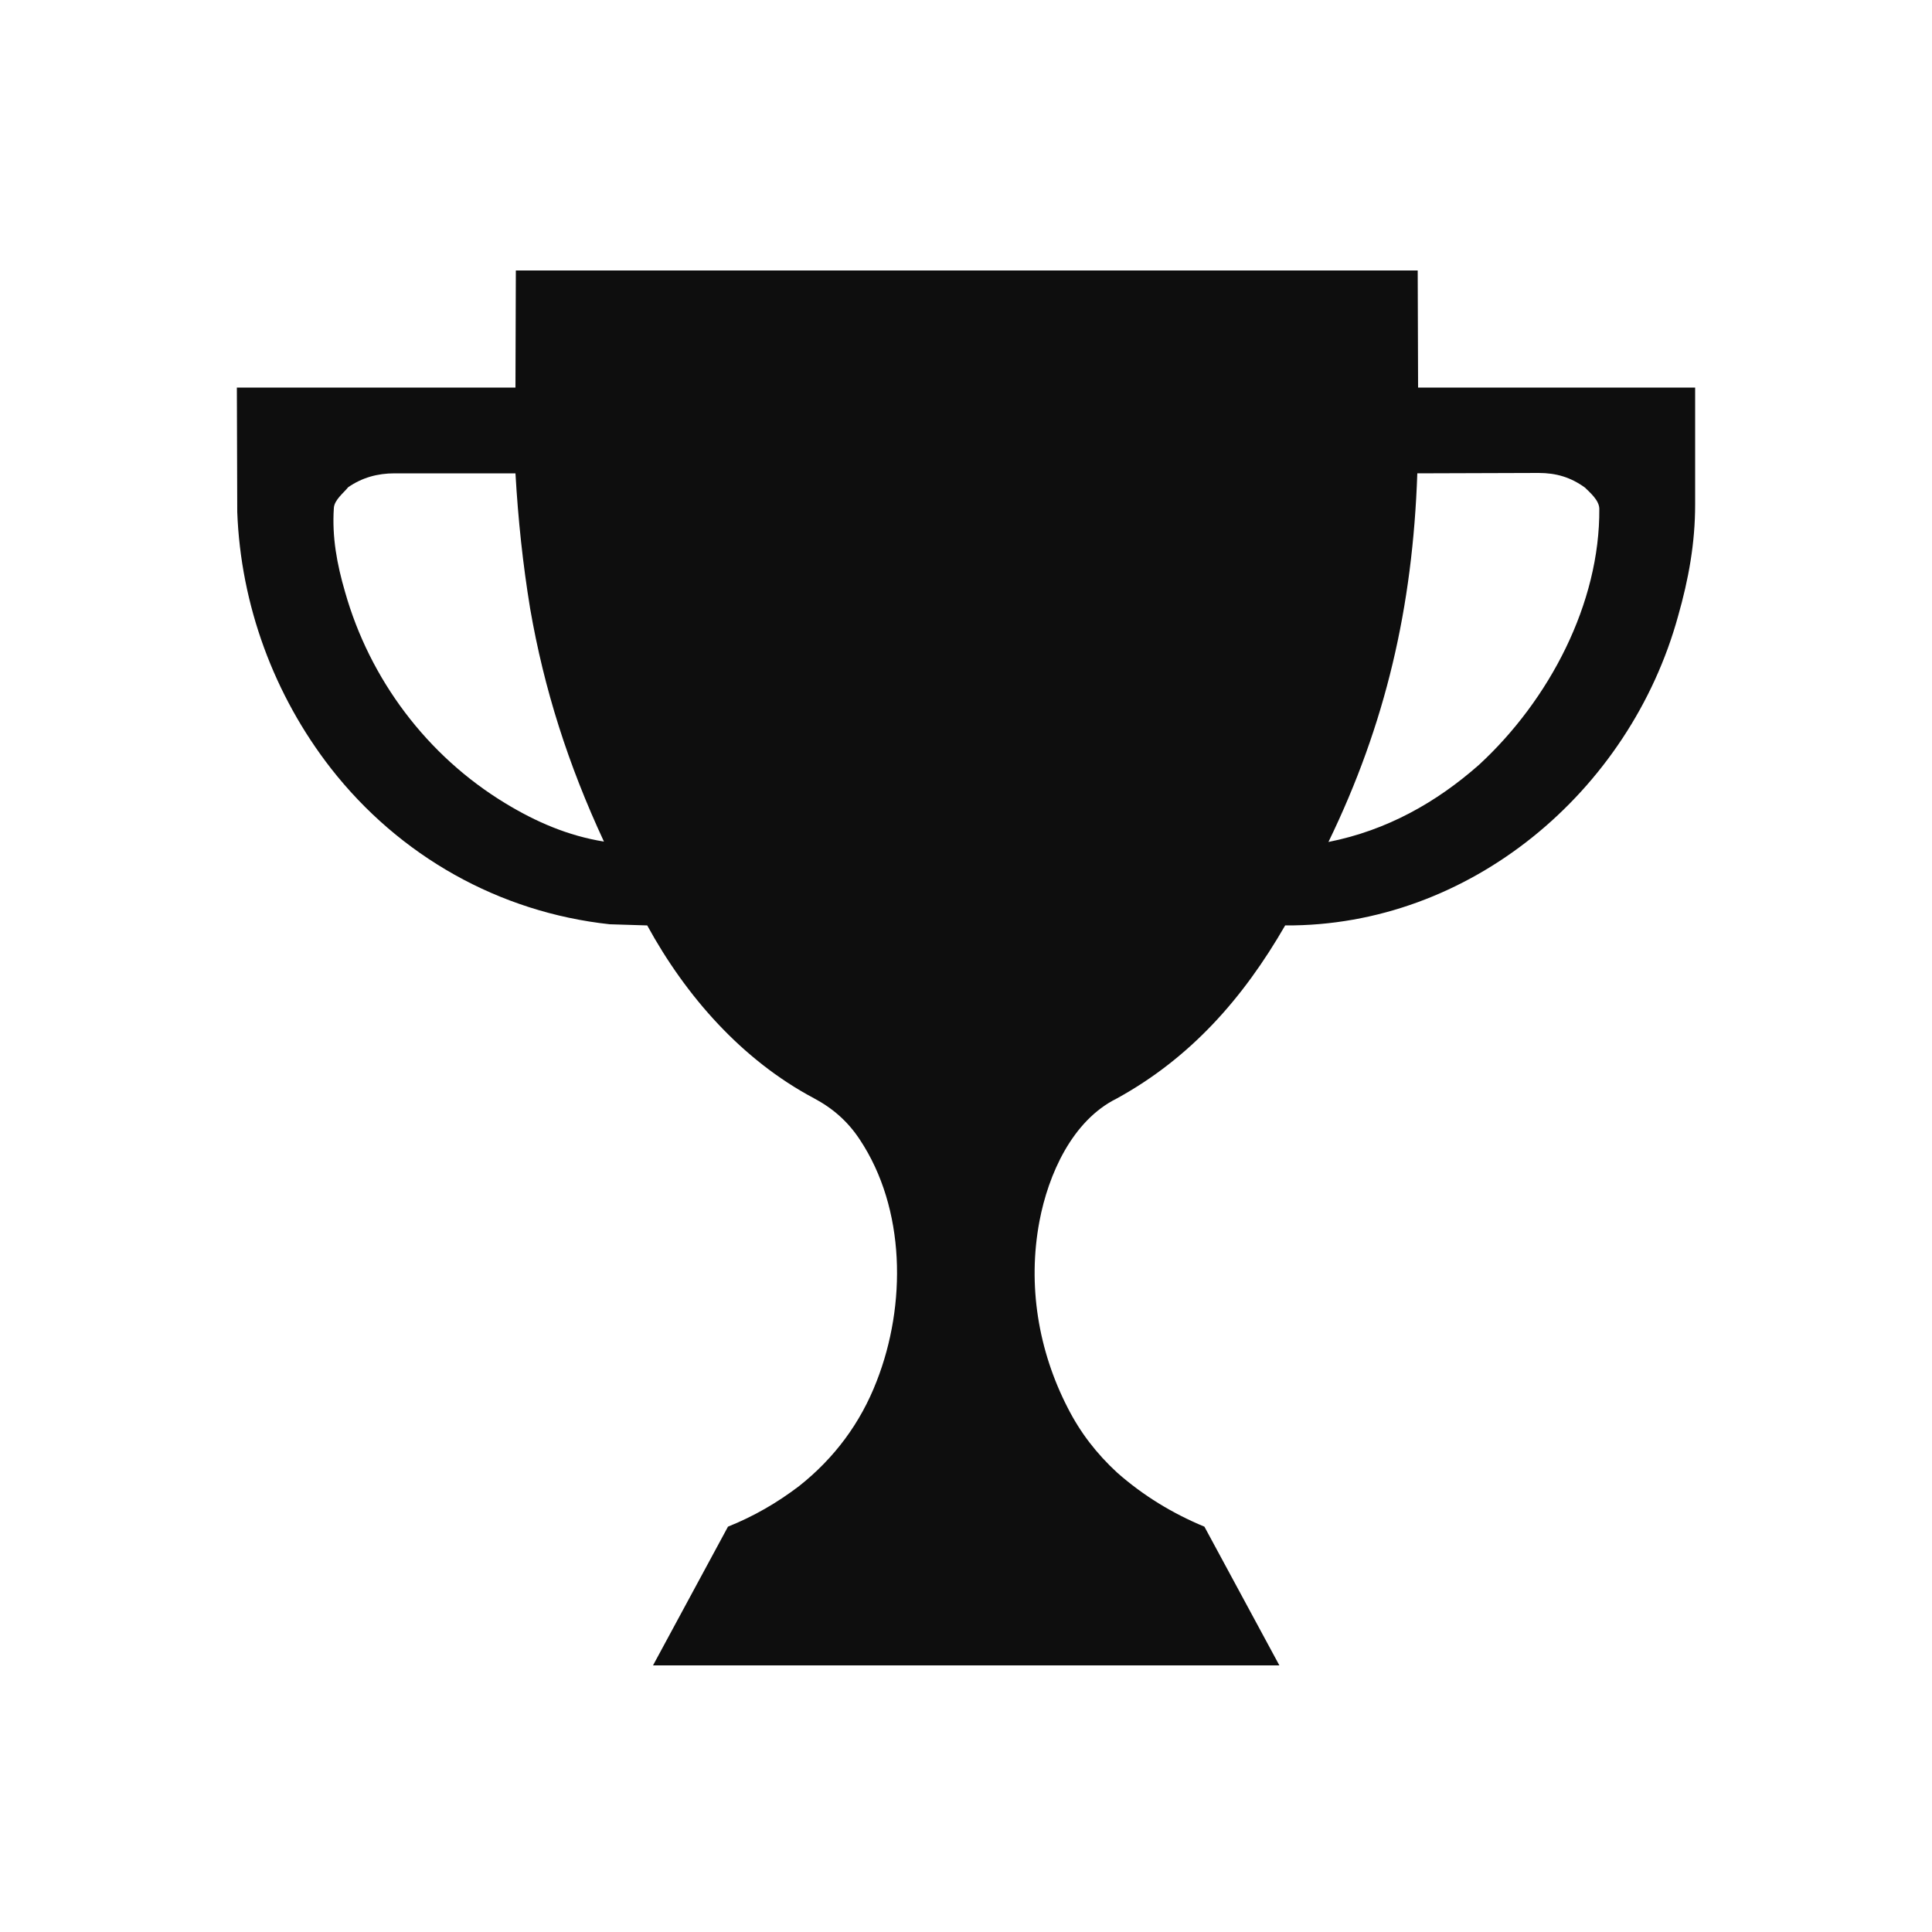
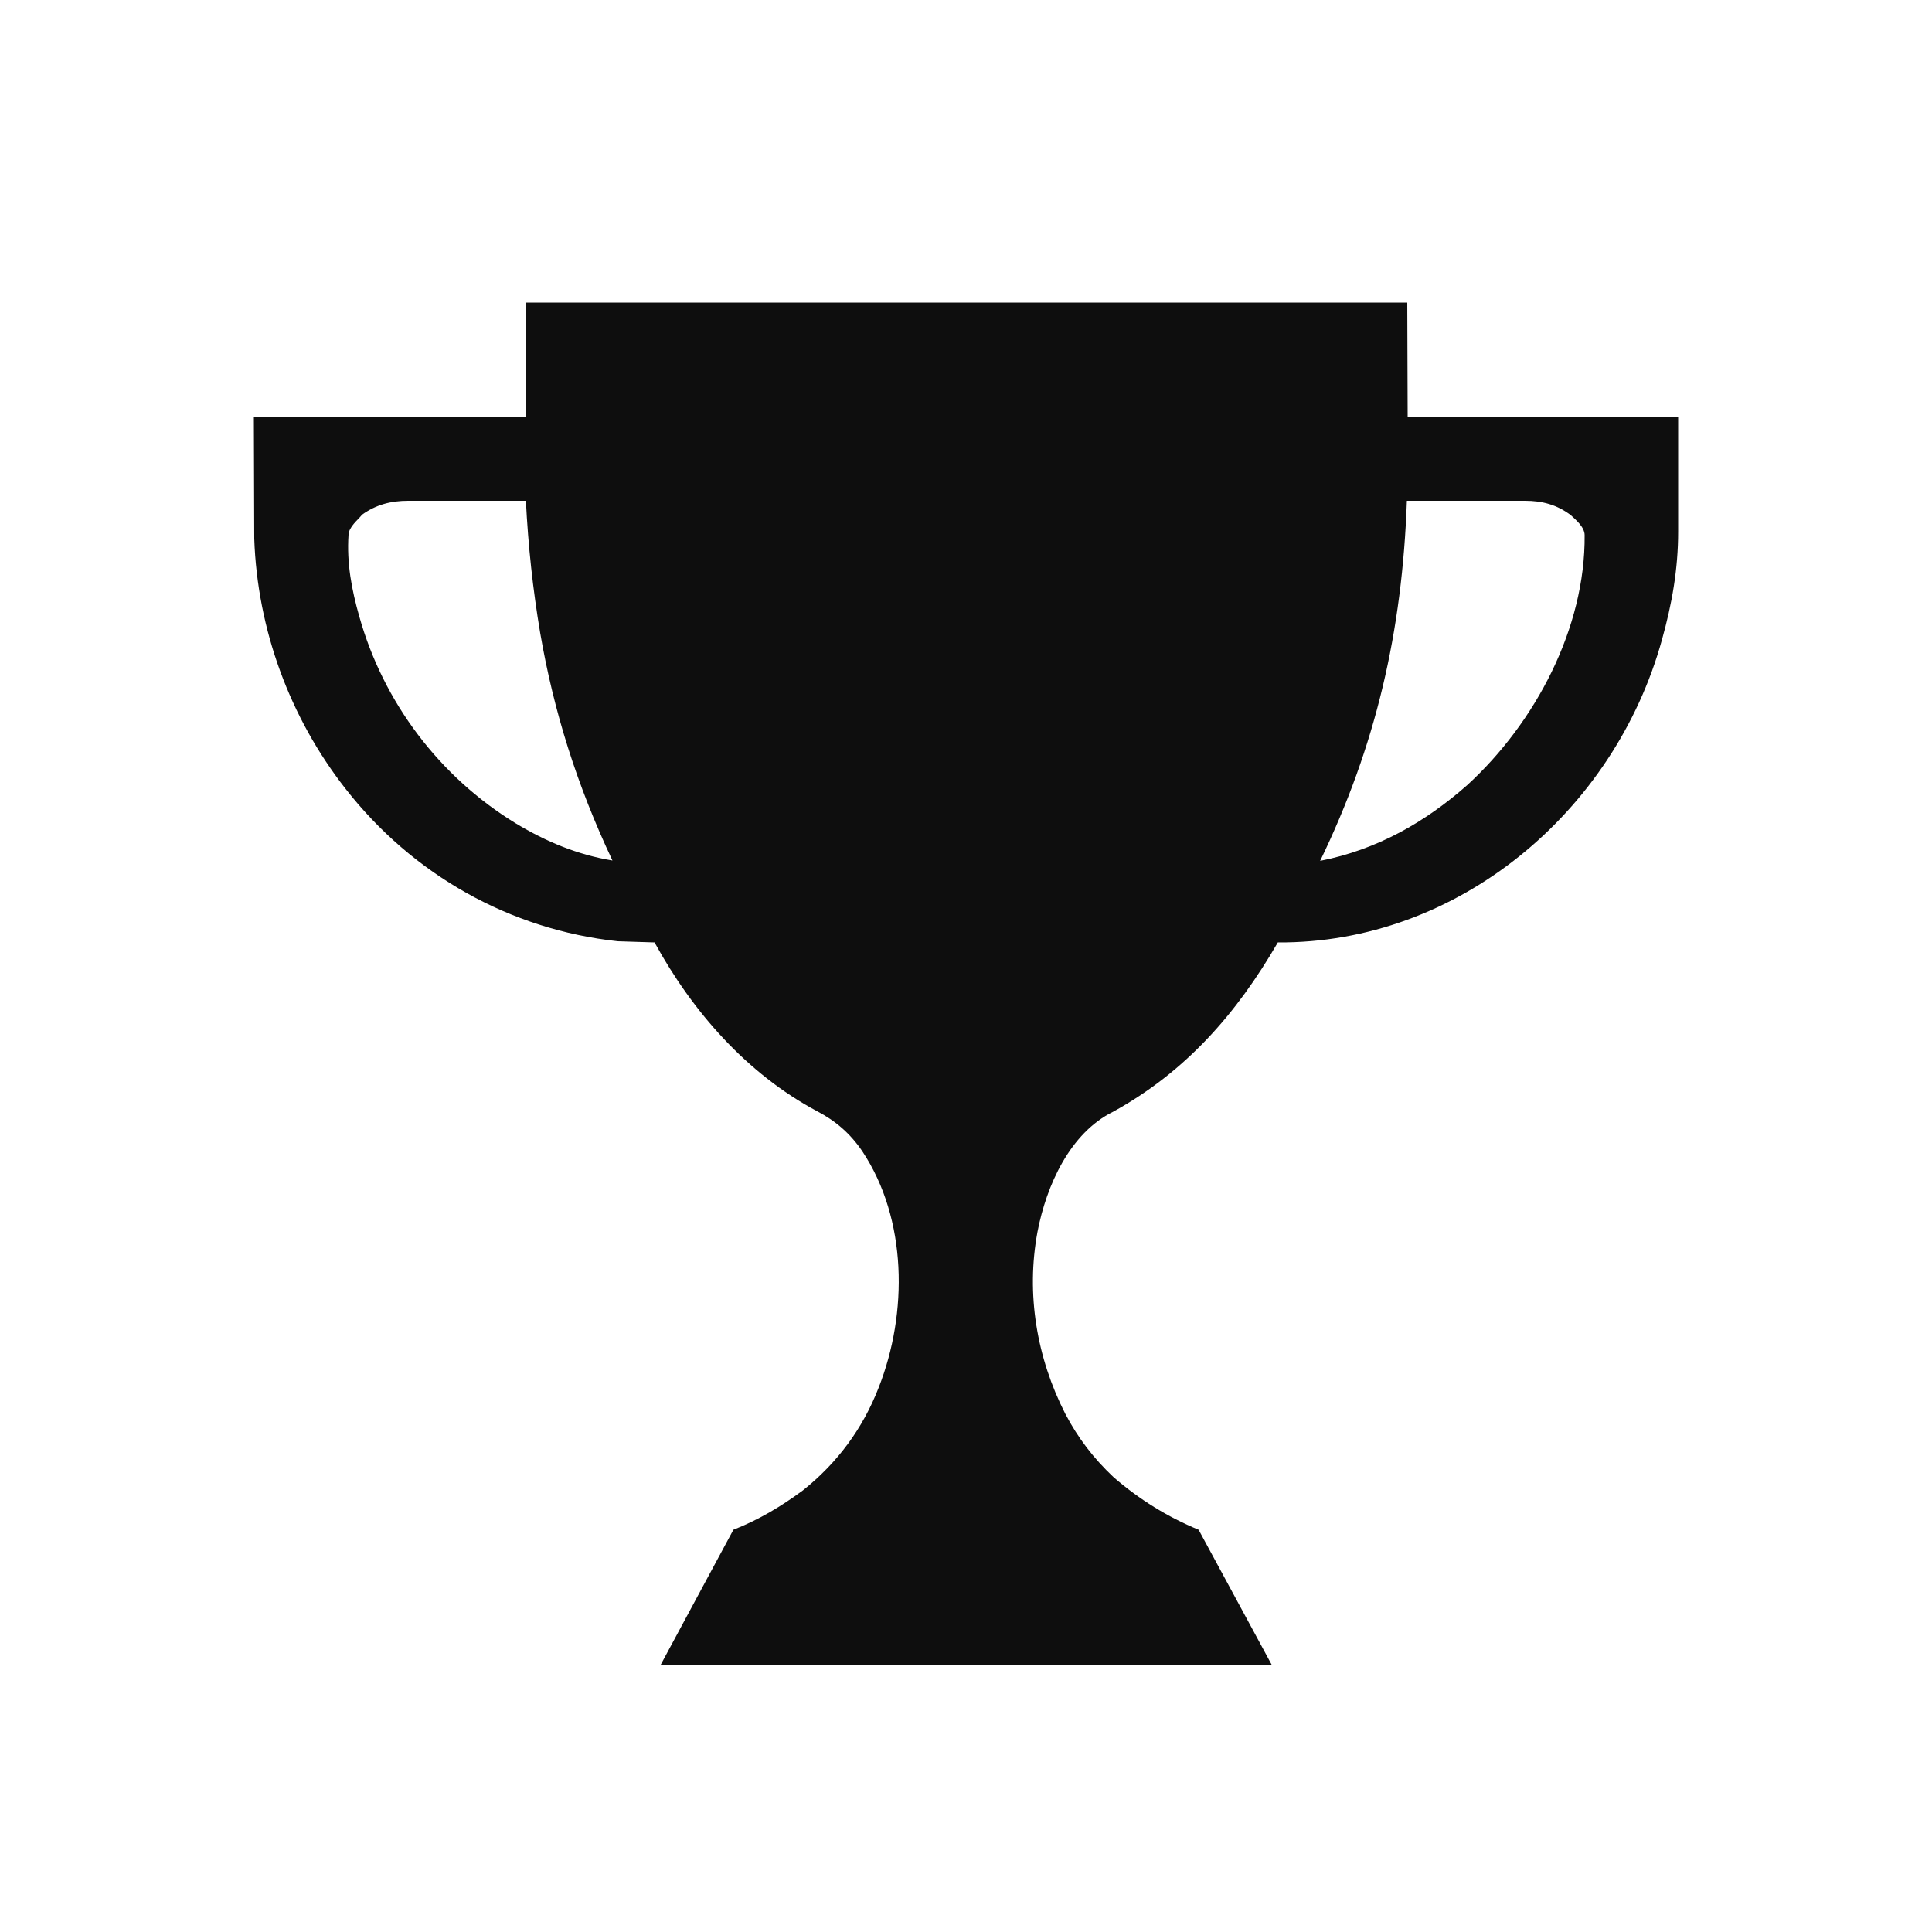
<svg xmlns="http://www.w3.org/2000/svg" width="50" height="50" viewBox="0 0 50 50" fill="none">
-   <path d="M36.7 10.03 43.87 10.03 43.87 13.06C43.87 14.06 43.7 14.99 43.43 15.94C42.18 20.49 38.03 23.98 33.26 23.95C32.17 25.84 30.81 27.38 28.9 28.43C27.75 29 27.13 30.39 26.9 31.61C26.59 33.26 26.87 34.95 27.63 36.43C27.96 37.08 28.38 37.62 28.91 38.11C29.59 38.71 30.35 39.17 31.17 39.51L33.11 43.1L16.9 43.1L18.84 39.51C19.51 39.24 20.1 38.9 20.68 38.46C21.59 37.74 22.27 36.83 22.69 35.74C23.46 33.77 23.44 31.28 22.25 29.49C21.94 29.02 21.55 28.68 21.06 28.42C19.2 27.43 17.75 25.78 16.75 23.95L15.78 23.92C12.92 23.61 10.34 22.16 8.56 19.88C7.09 17.99 6.23 15.66 6.14 13.25L6.13 10.03L13.34 10.03L13.35 7L36.69 7L36.7 10.03ZM39.81 12.24 36.68 12.25C36.56 15.72 35.86 18.74 34.38 21.79L34.38 21.79C35.89 21.49 37.17 20.77 38.28 19.79C40.09 18.12 41.41 15.62 41.39 13.16C41.38 12.94 41.15 12.75 41.02 12.62C40.65 12.35 40.27 12.24 39.82 12.24H39.81ZM10.21 12.25C9.77 12.25 9.37 12.36 9.01 12.61C8.89 12.76 8.65 12.94 8.64 13.15C8.59 13.9 8.72 14.6 8.93 15.32C9.57 17.58 11.05 19.56 13.08 20.79C13.87 21.27 14.7 21.63 15.63 21.78L15.63 21.78C14.7 19.78 14.08 17.83 13.72 15.75C13.53 14.59 13.41 13.46 13.34 12.25L10.22 12.25H10.21Z" fill="#0E0E0E" />
+   <path d="M36.43 10.79 43.43 10.79 43.43 13.76C43.43 14.73 43.27 15.63 43.01 16.56C41.78 21.01 37.73 24.42 33.07 24.39C32 26.24 30.68 27.74 28.81 28.77C27.69 29.32 27.08 30.68 26.85 31.88C26.55 33.49 26.83 35.14 27.57 36.59C27.9 37.22 28.3 37.74 28.82 38.23C29.49 38.81 30.22 39.26 31.02 39.59L32.92 43.1L17.09 43.1L18.98 39.59C19.64 39.33 20.21 38.99 20.78 38.57C21.67 37.86 22.33 36.97 22.74 35.91C23.5 33.98 23.48 31.55 22.32 29.8C22.01 29.34 21.63 29.01 21.15 28.76C19.33 27.79 17.92 26.18 16.94 24.39L15.99 24.36C13.2 24.06 10.68 22.64 8.94 20.41C7.5 18.57 6.66 16.29 6.58 13.94L6.57 10.79L13.61 10.79L13.61 7.83L36.42 7.83L36.43 10.79ZM39.47 12.96 36.41 12.96C36.29 16.35 35.61 19.3 34.16 22.29L34.16 22.28C35.64 21.99 36.88 21.28 37.97 20.32C39.74 18.7 41.03 16.25 41.01 13.85C41.01 13.64 40.78 13.45 40.65 13.33C40.29 13.06 39.91 12.96 39.47 12.96H39.47ZM10.56 12.96C10.12 12.96 9.73 13.06 9.37 13.32C9.26 13.46 9.03 13.63 9.02 13.84C8.97 14.57 9.1 15.26 9.3 15.96C9.92 18.17 11.37 20.1 13.35 21.31C14.13 21.78 14.94 22.12 15.85 22.27L15.85 22.27C14.93 20.32 14.33 18.41 13.98 16.38C13.79 15.25 13.67 14.14 13.61 12.96L10.56 12.96H10.56Z" fill="#0E0E0E" />
</svg>
